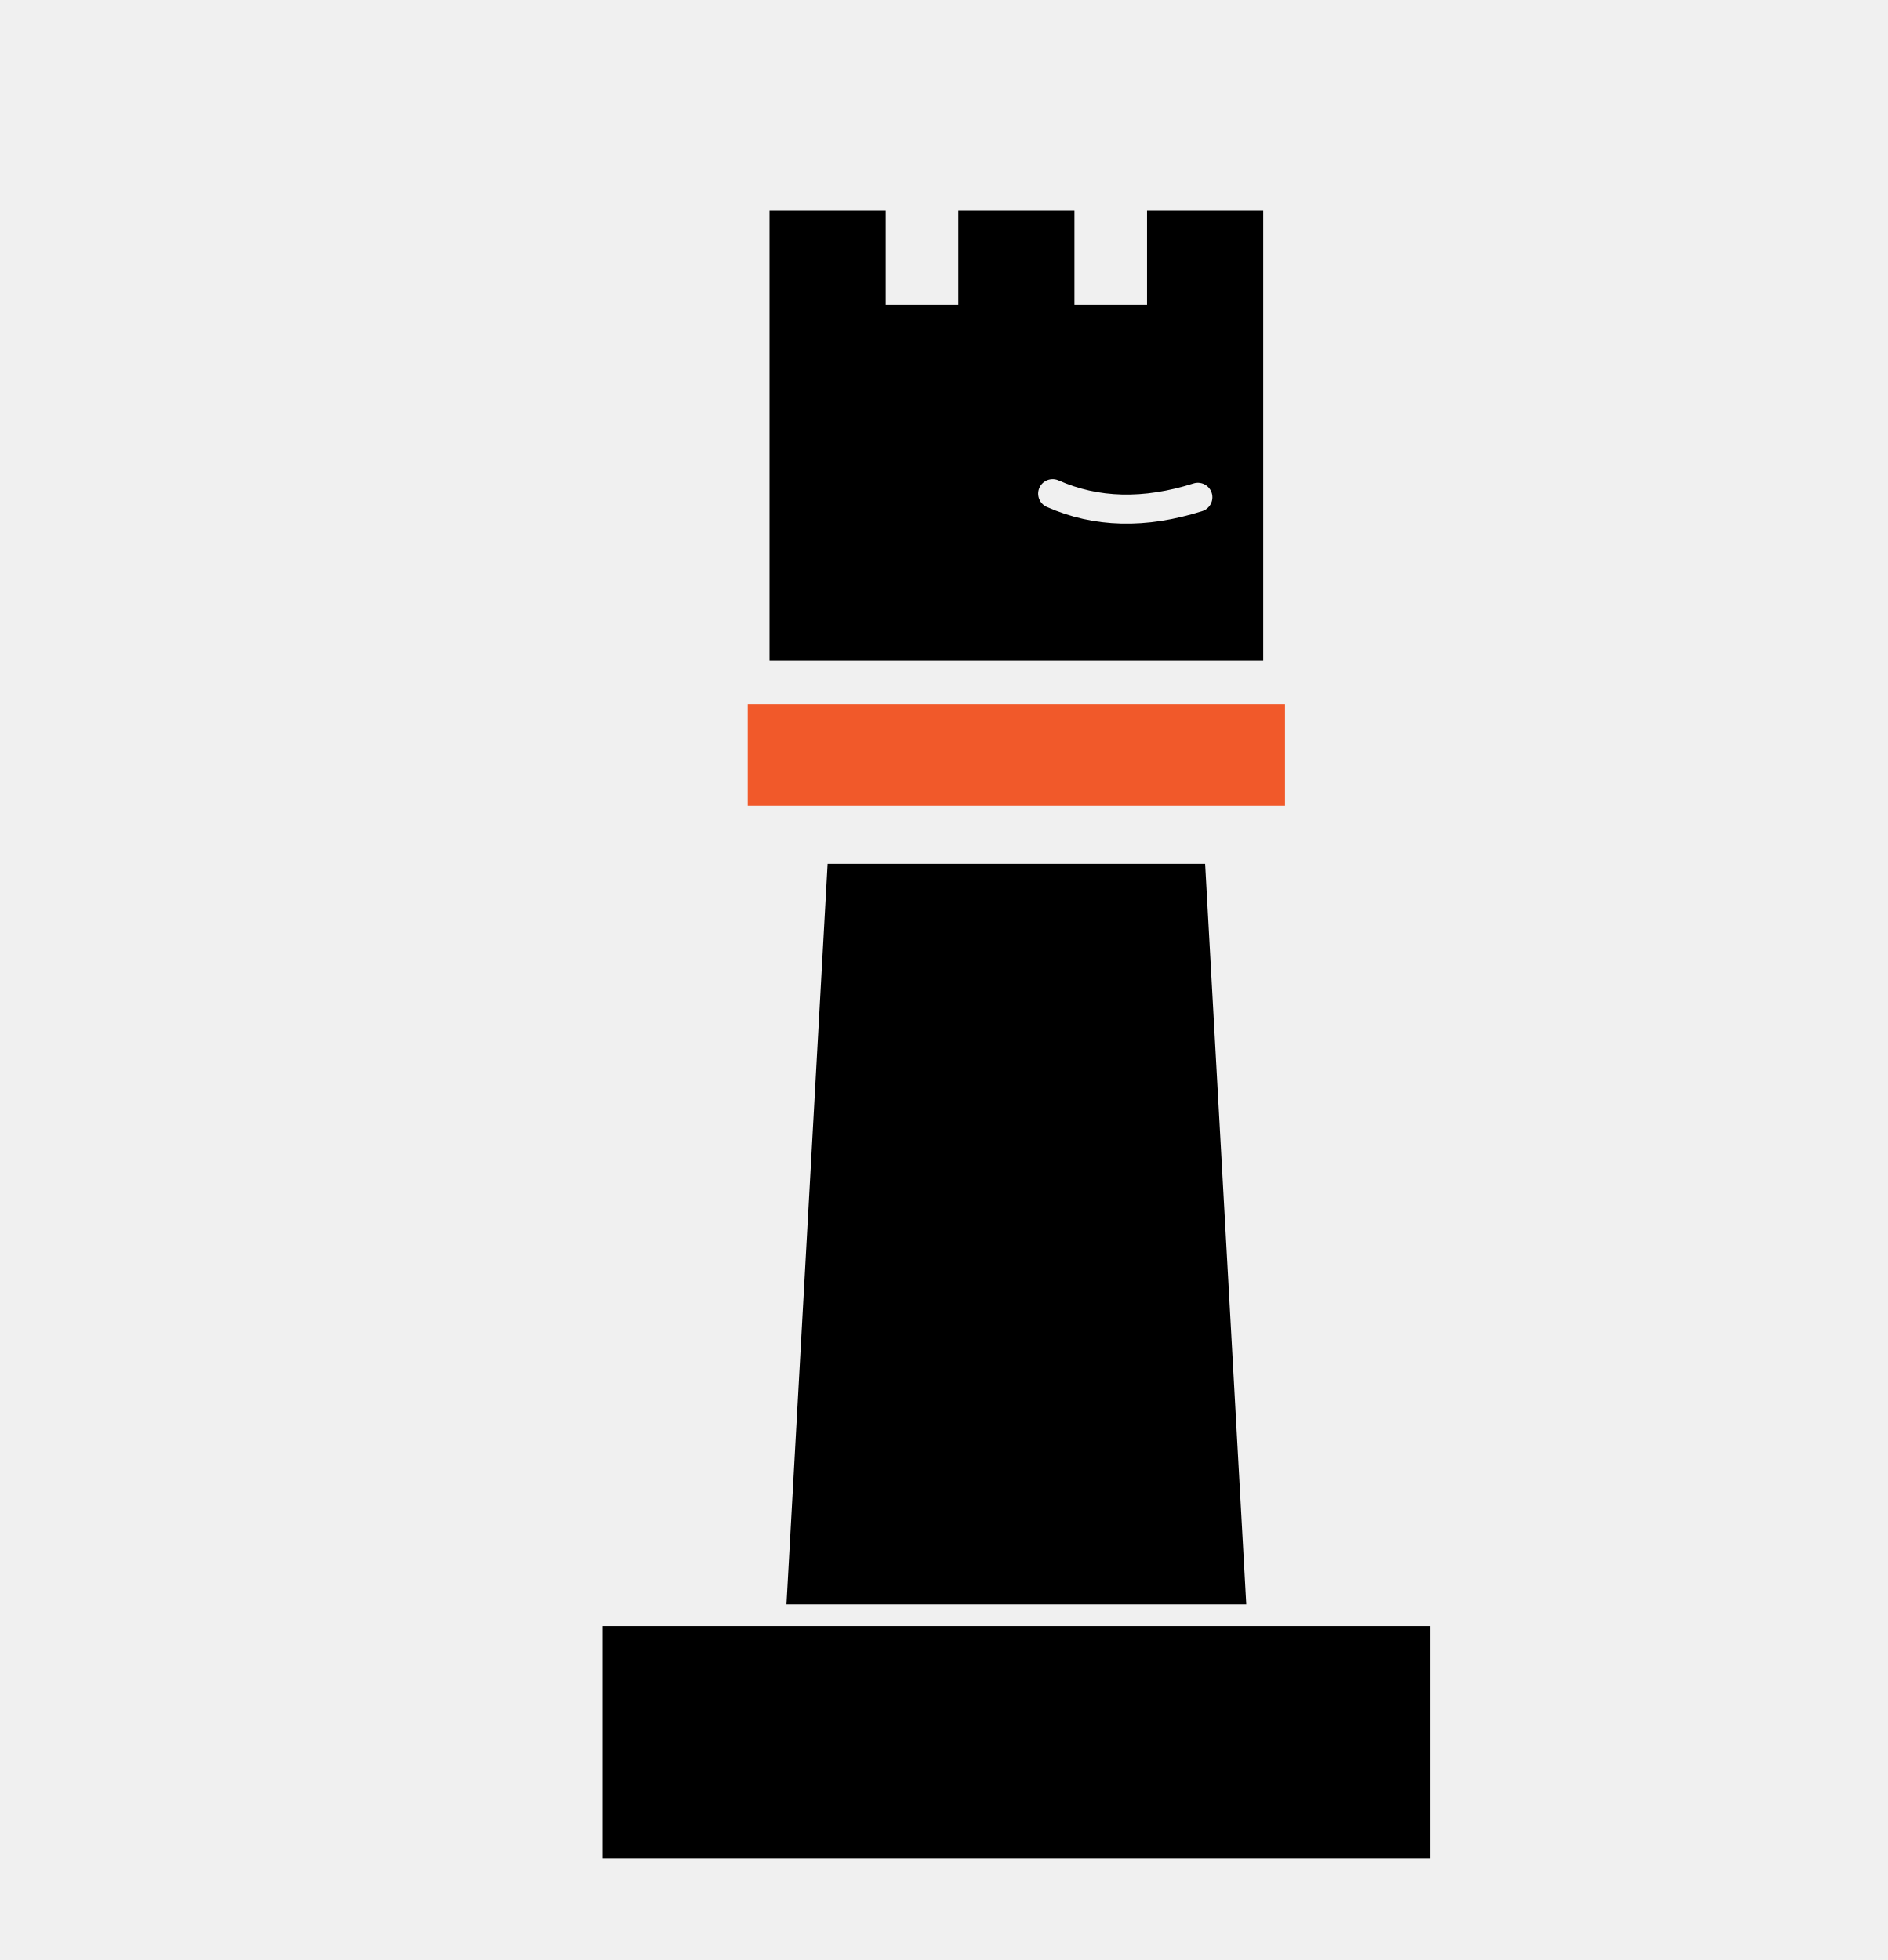
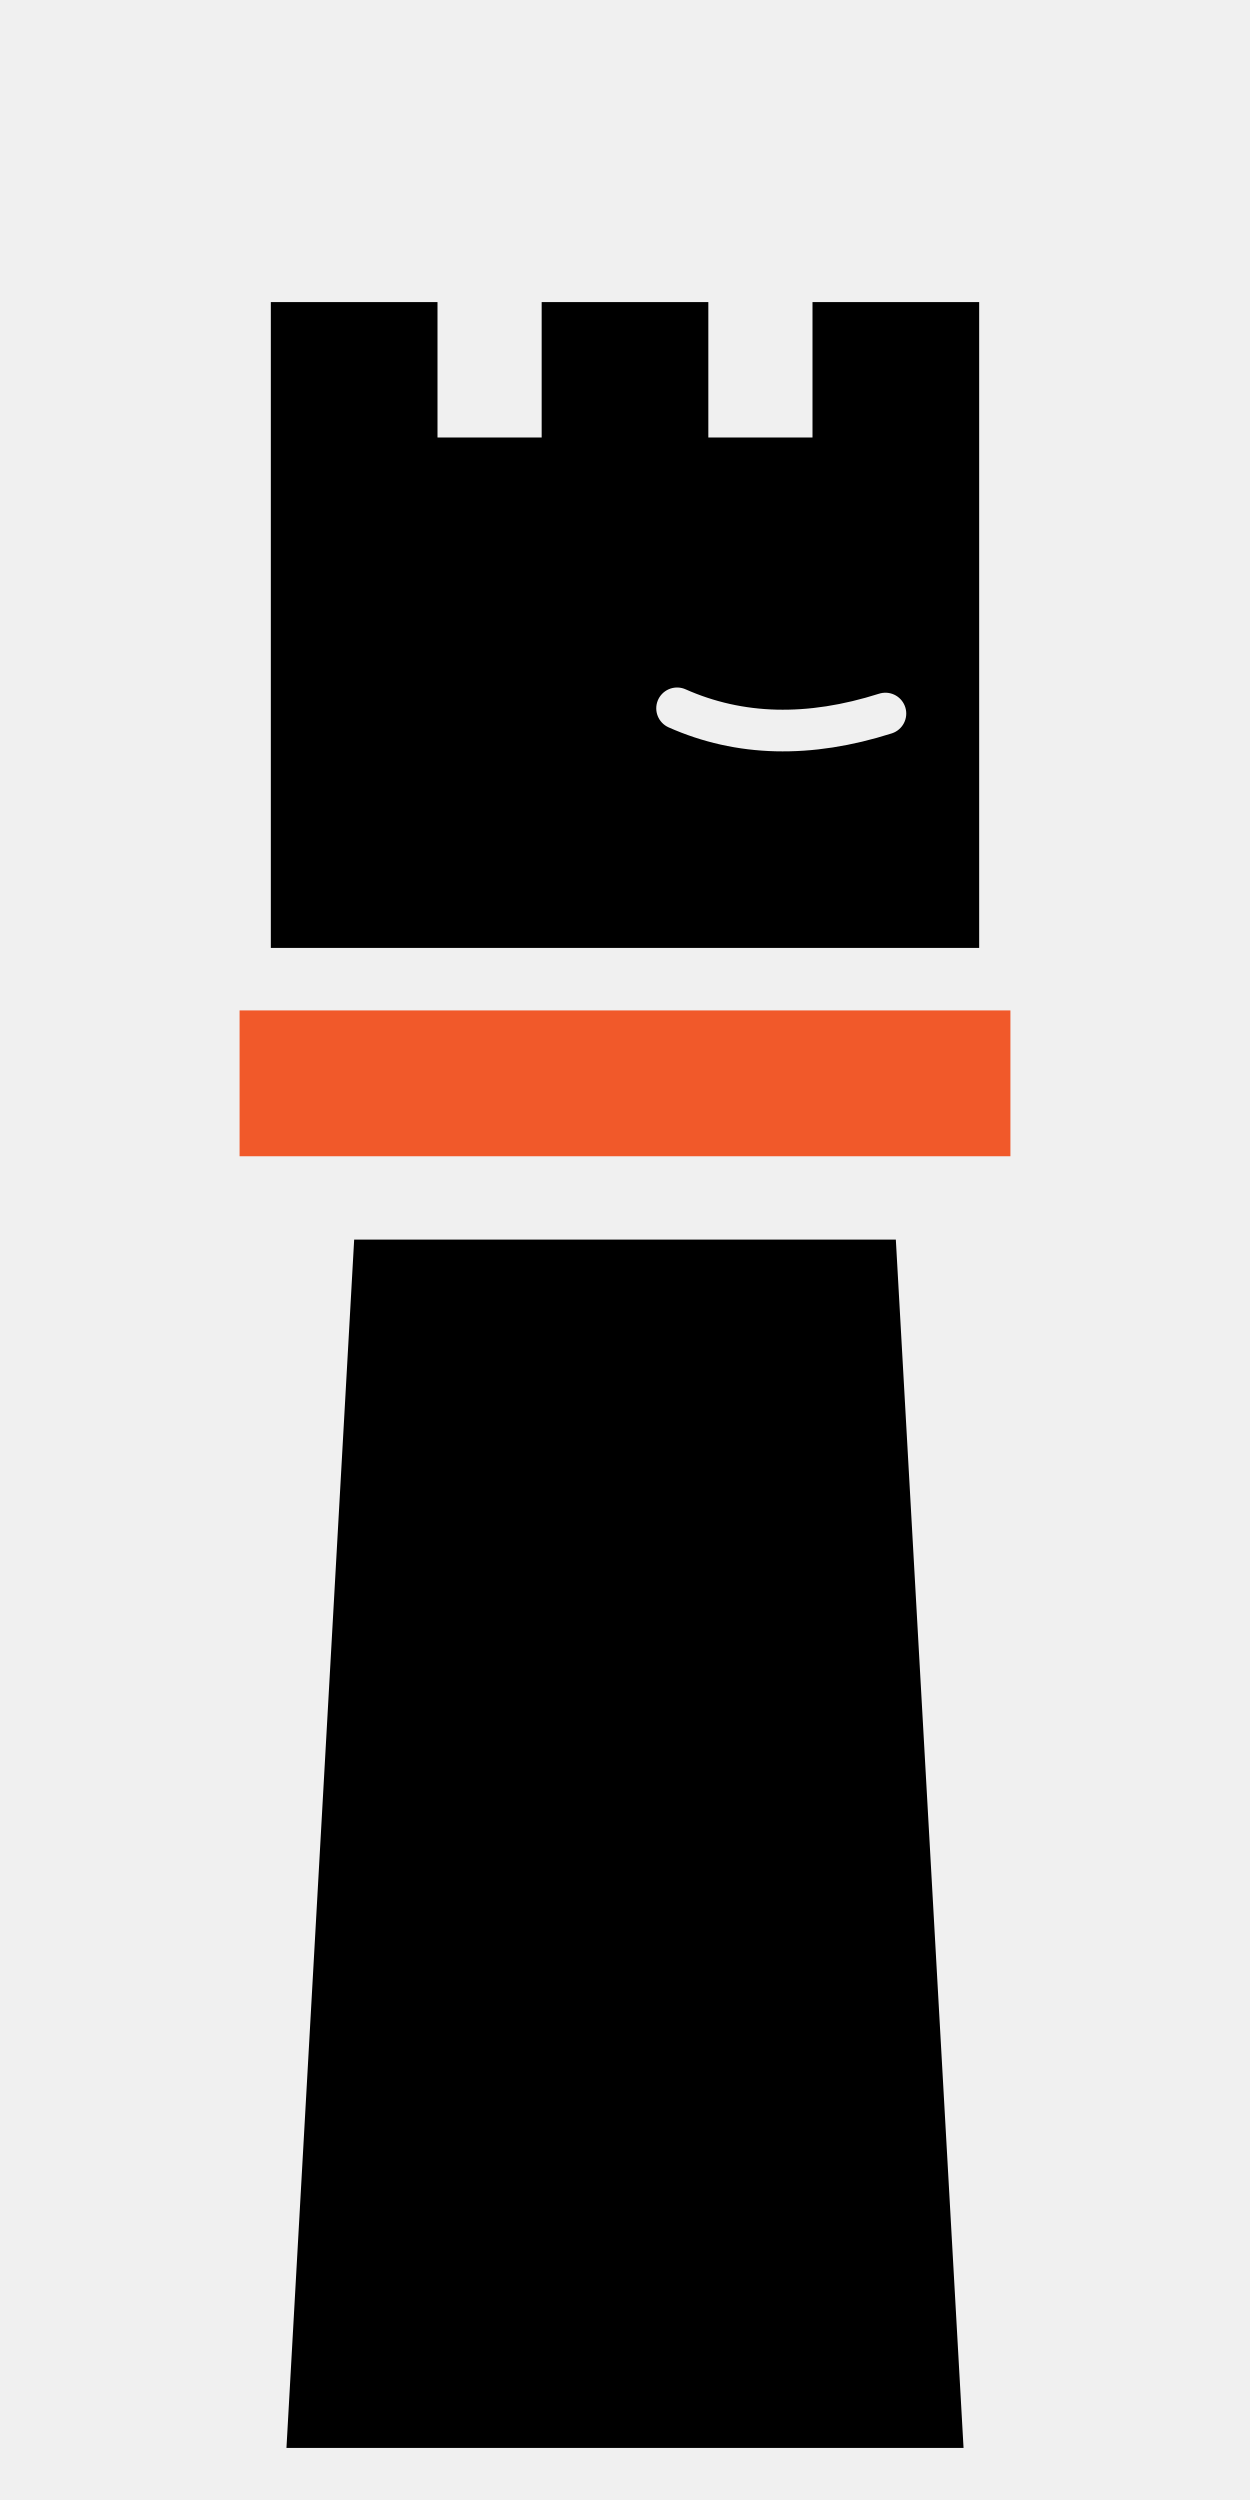
- <svg xmlns="http://www.w3.org/2000/svg" viewBox="-130 0 520 540" role="img" aria-label="Chathuram rook mascot">
+ <svg xmlns="http://www.w3.org/2000/svg" viewBox="30 0 240 480" role="img" aria-label="Chathuram rook mascot">
  <defs>
    <mask id="d-rook-h" maskUnits="userSpaceOnUse" x="-200" y="-40" width="700" height="620">
      <rect x="-200" y="-40" width="700" height="620" fill="#fff" />
      <path stroke="#000" d="M160 136 q18 8 40 1" fill="none" stroke-width="8" stroke-linecap="round" />
-     </mask>
-     <mask id="d-rook-b" maskUnits="userSpaceOnUse" x="-200" y="-40" width="700" height="620">
-       <rect x="-200" y="-40" width="700" height="620" fill="#fff" />
-       <path d="M36 448 H264 V512 H36 Z" fill="#000" stroke="#000" stroke-width="12" stroke-linejoin="round" />
    </mask>
  </defs>
  <g fill="#000" mask="url(#d-rook-h)">
    <path d="M82 58 H114 V84 H134 V58 H166 V84 H186 V58 H218 V182 H82 Z" />
  </g>
  <path d="M76 194 H224 V222 H76 Z" fill="#f1592a" />
-   <path d="M98 238 H202 L216 490 H84 Z" fill="#000" mask="url(#d-rook-b)" />
-   <path d="M36 448 H264 V512 H36 Z" fill="#000" />
+   <path d="M98 238 H202 L215 470 H85 Z" fill="#000" />
</svg>
